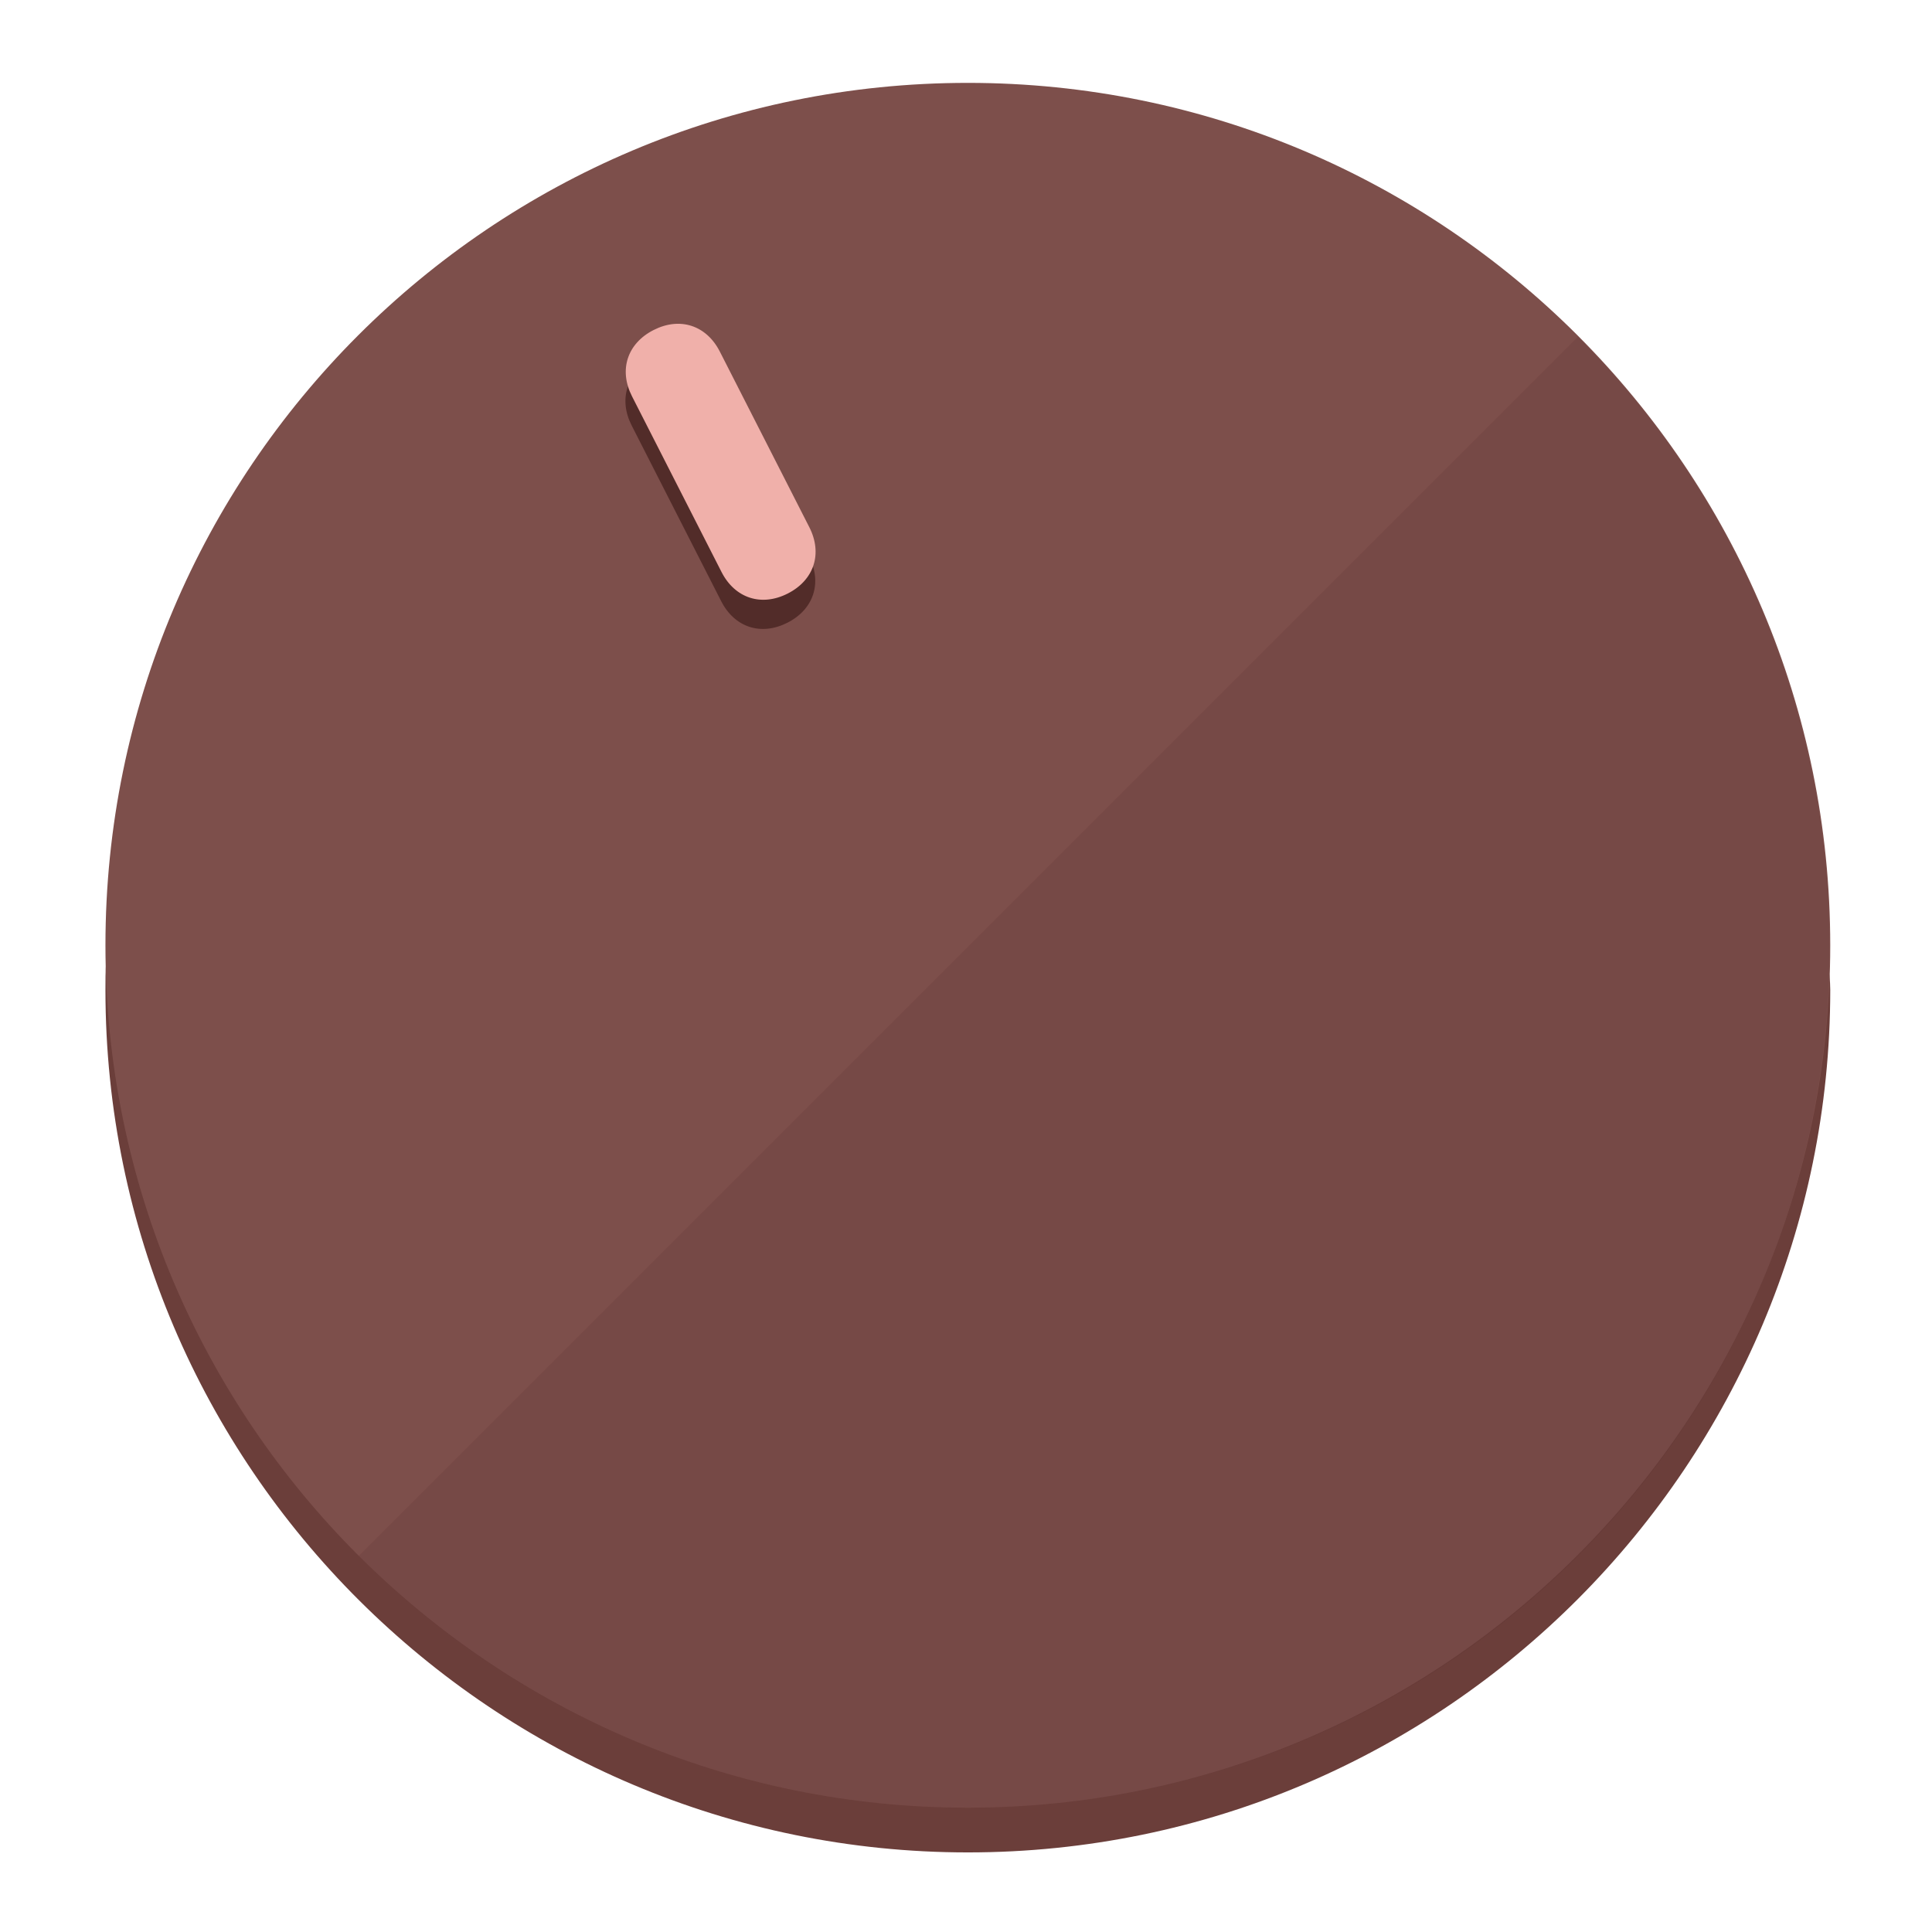
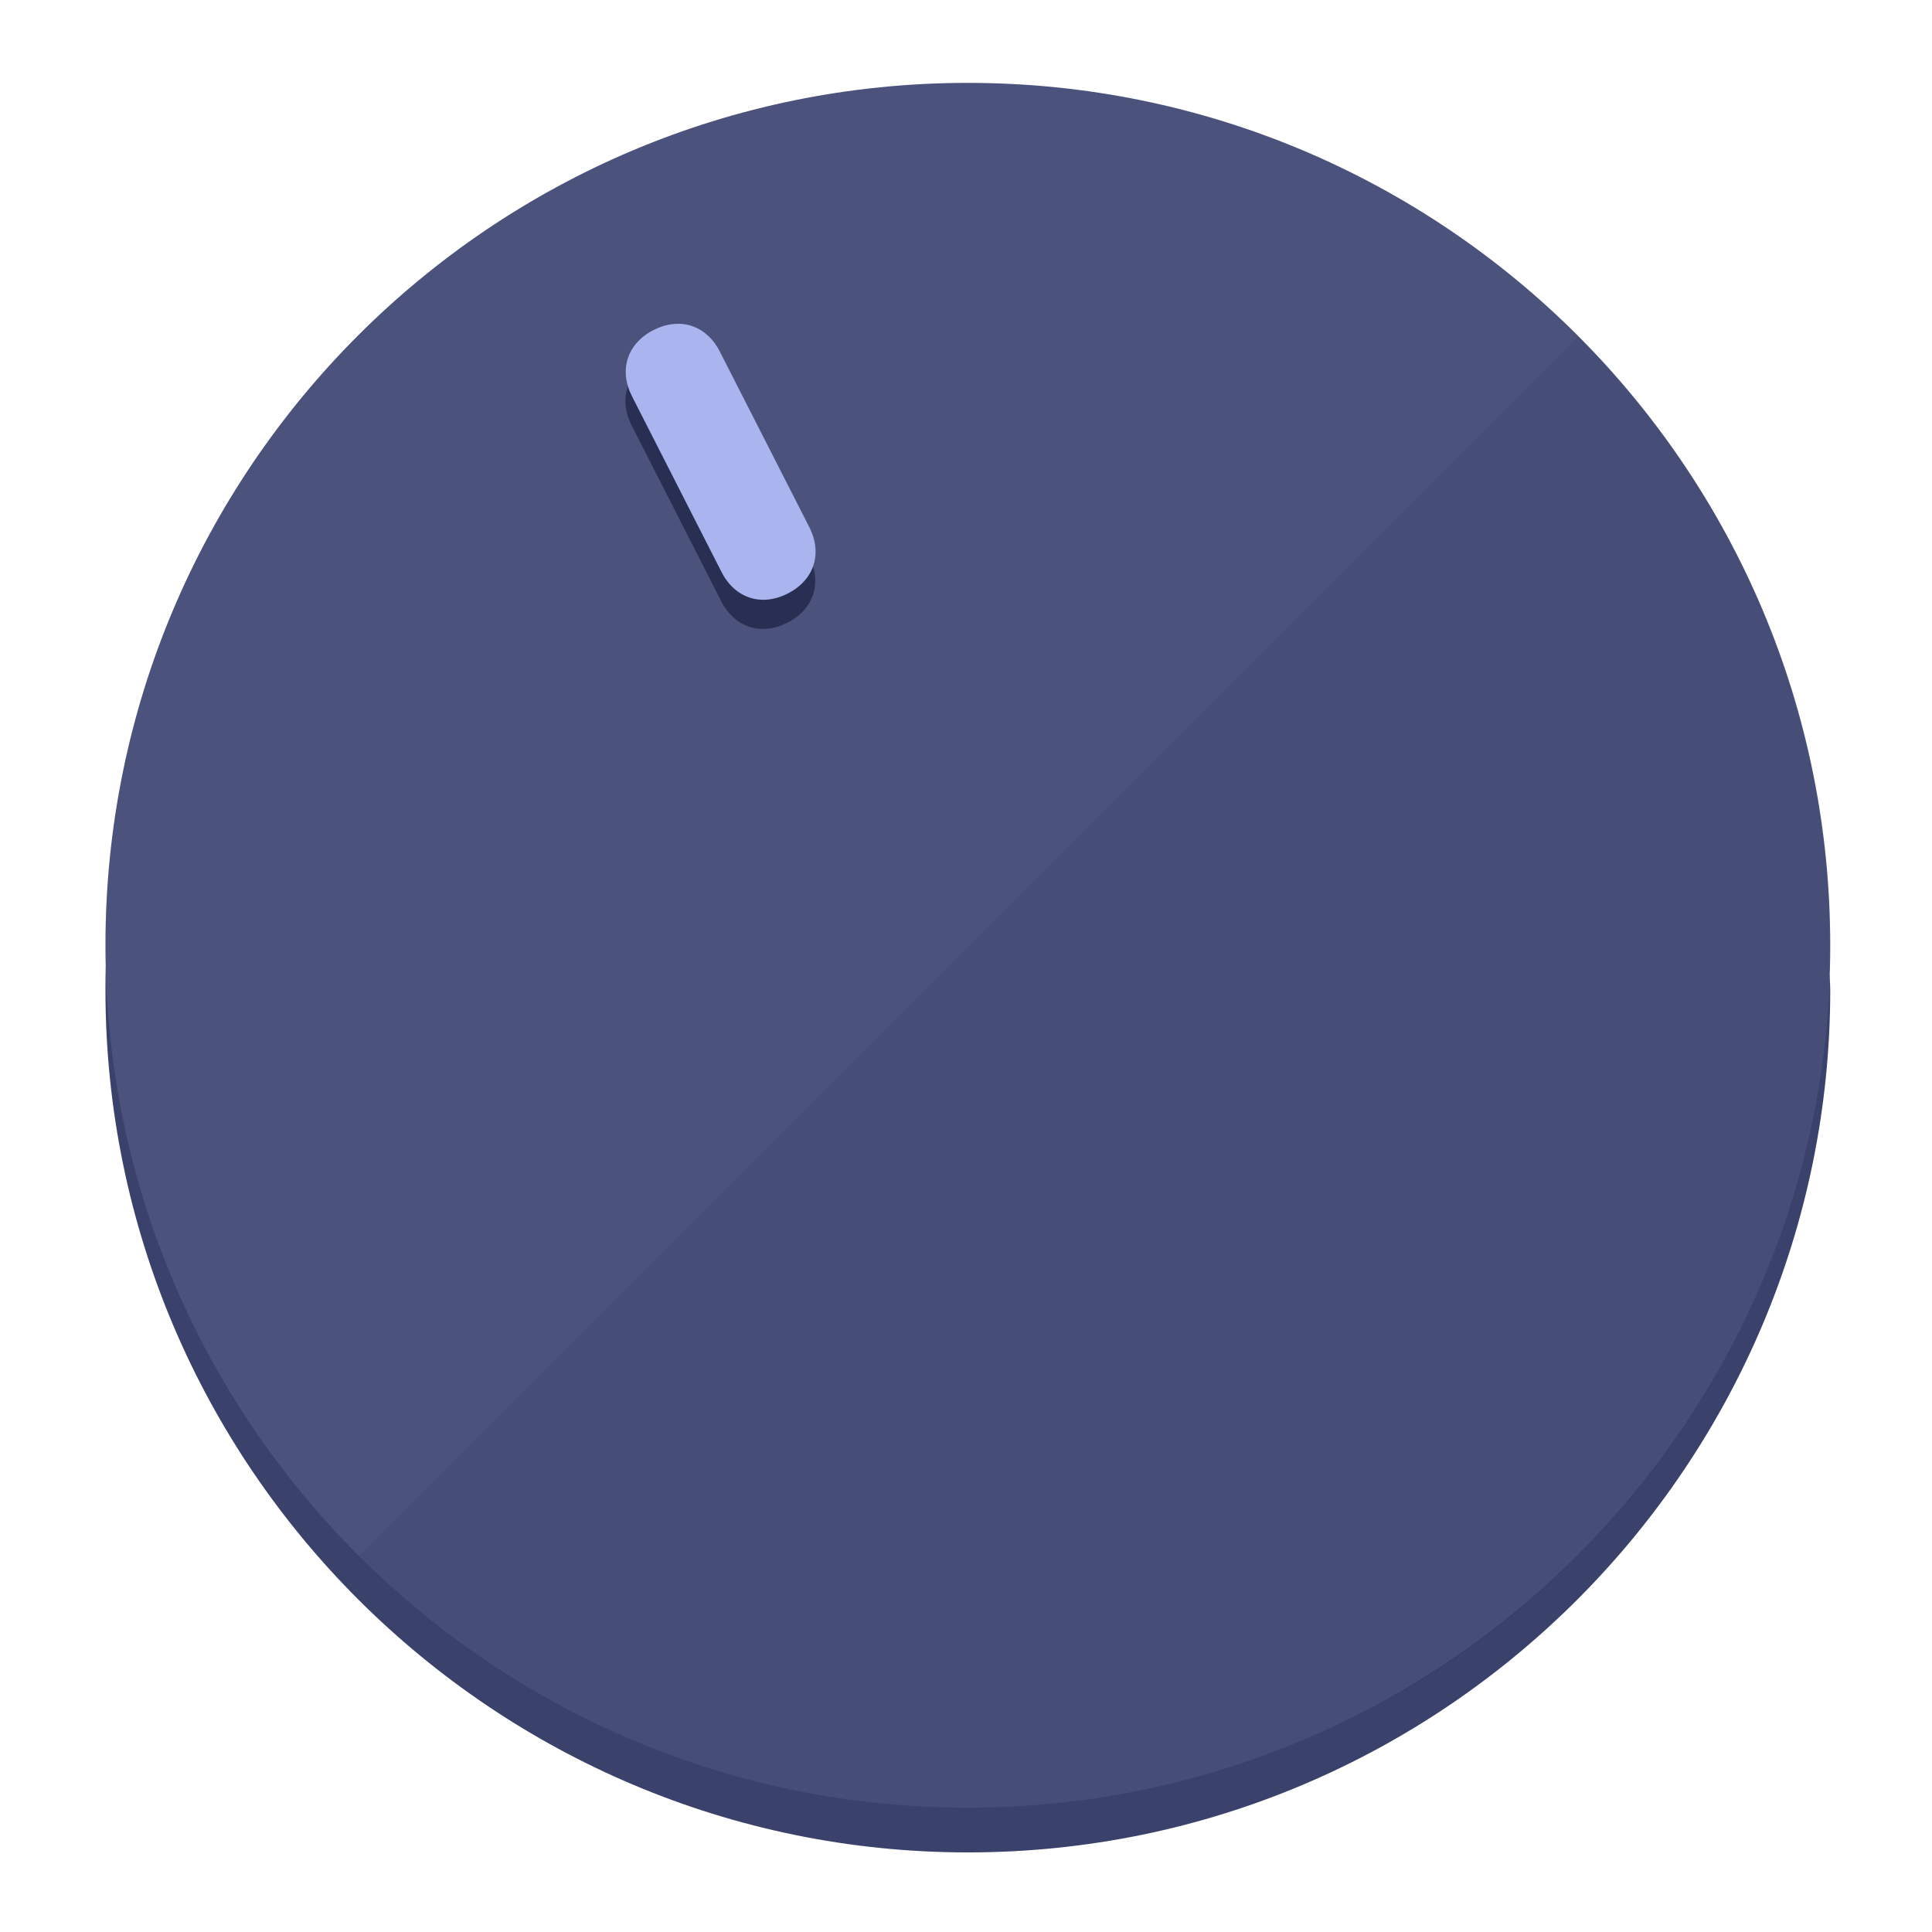
<svg xmlns="http://www.w3.org/2000/svg" height="120px" width="120px" version="1.1" id="Layer_1" viewBox="0 0 496.8 496.8" xml:space="preserve">
  <defs id="defs23" />
  <g id="g3158">
-     <path style="display:inline;fill:#6B3E3A;fill-opacity:1;stroke-width:1.584" d="m 248.875,445.92 c 116.582,0 212.89,-91.238 220.493,-205.286 0,5.069 1.267,8.87 1.267,13.939 0,121.651 -98.842,221.76 -221.76,221.76 -121.651,0 -221.76,-98.842 -221.76,-221.76 0,-5.069 0,-8.87 1.267,-13.939 7.603,114.048 103.91,205.286 220.493,205.286 z" id="path8" />
-     <circle style="display:inline;fill:#7D4F4B;fill-opacity:1;stroke-width:1.584" cx="248.875" cy="243.071" r="221.76" id="circle12" />
-     <path style="display:inline;fill:#522C29;fill-opacity:0.154;stroke-width:1.587" d="m 405.744,86.606 c 86.308,86.308 86.308,227.193 0,313.5 -86.308,86.308 -227.193,86.308 -313.5,0" id="path14" />
+     <path style="display:inline;fill:#3A426B;fill-opacity:1;stroke-width:1.584" d="m 248.875,445.92 c 116.582,0 212.89,-91.238 220.493,-205.286 0,5.069 1.267,8.87 1.267,13.939 0,121.651 -98.842,221.76 -221.76,221.76 -121.651,0 -221.76,-98.842 -221.76,-221.76 0,-5.069 0,-8.87 1.267,-13.939 7.603,114.048 103.91,205.286 220.493,205.286 z" id="path8" />
+     <circle style="display:inline;fill:#4B537D;fill-opacity:1;stroke-width:1.584" cx="248.875" cy="243.071" r="221.76" id="circle12" />
+     <path style="display:inline;fill:#292F52;fill-opacity:0.154;stroke-width:1.587" d="m 405.744,86.606 c 86.308,86.308 86.308,227.193 0,313.5 -86.308,86.308 -227.193,86.308 -313.5,0" id="path14" />
  </g>
  <g id="g3198">
    <circle style="display:none;fill:#000000;fill-opacity:0;stroke-width:1.584" cx="110.802" cy="329.835" r="221.76" id="circle12-3" transform="rotate(-27)" />
-     <path style="display:inline;fill:#522C29;fill-opacity:1;stroke-width:1.584" d="m 208.027,143.077 c 3.452,6.774 1.237,13.592 -5.538,17.044 v 0 c -6.775,3.452 -13.592,1.237 -17.044,-5.538 l -23.012,-45.163 c -3.452,-6.775 -1.237,-13.592 5.538,-17.044 v 0 c 6.774,-3.452 13.592,-1.237 17.044,5.538 z" id="path3789" />
-     <path style="display:inline;fill:#F0B0AA;stroke-width:1.584" d="m 208.113,135.571 c 3.452,6.775 1.237,13.592 -5.538,17.044 v 0 c -6.774,3.452 -13.592,1.237 -17.044,-5.538 l -23.012,-45.163 c -3.452,-6.775 -1.237,-13.592 5.538,-17.044 v 0 c 6.775,-3.452 13.592,-1.237 17.044,5.538 z" id="path915" />
+     <path style="display:inline;fill:#292F52;fill-opacity:1;stroke-width:1.584" d="m 208.027,143.077 c 3.452,6.774 1.237,13.592 -5.538,17.044 v 0 c -6.775,3.452 -13.592,1.237 -17.044,-5.538 l -23.012,-45.163 c -3.452,-6.775 -1.237,-13.592 5.538,-17.044 v 0 c 6.774,-3.452 13.592,-1.237 17.044,5.538 z" id="path3789" />
+     <path style="display:inline;fill:#AAB5F0;stroke-width:1.584" d="m 208.113,135.571 c 3.452,6.775 1.237,13.592 -5.538,17.044 v 0 c -6.774,3.452 -13.592,1.237 -17.044,-5.538 l -23.012,-45.163 c -3.452,-6.775 -1.237,-13.592 5.538,-17.044 v 0 c 6.775,-3.452 13.592,-1.237 17.044,5.538 z" id="path915" />
  </g>
</svg>
